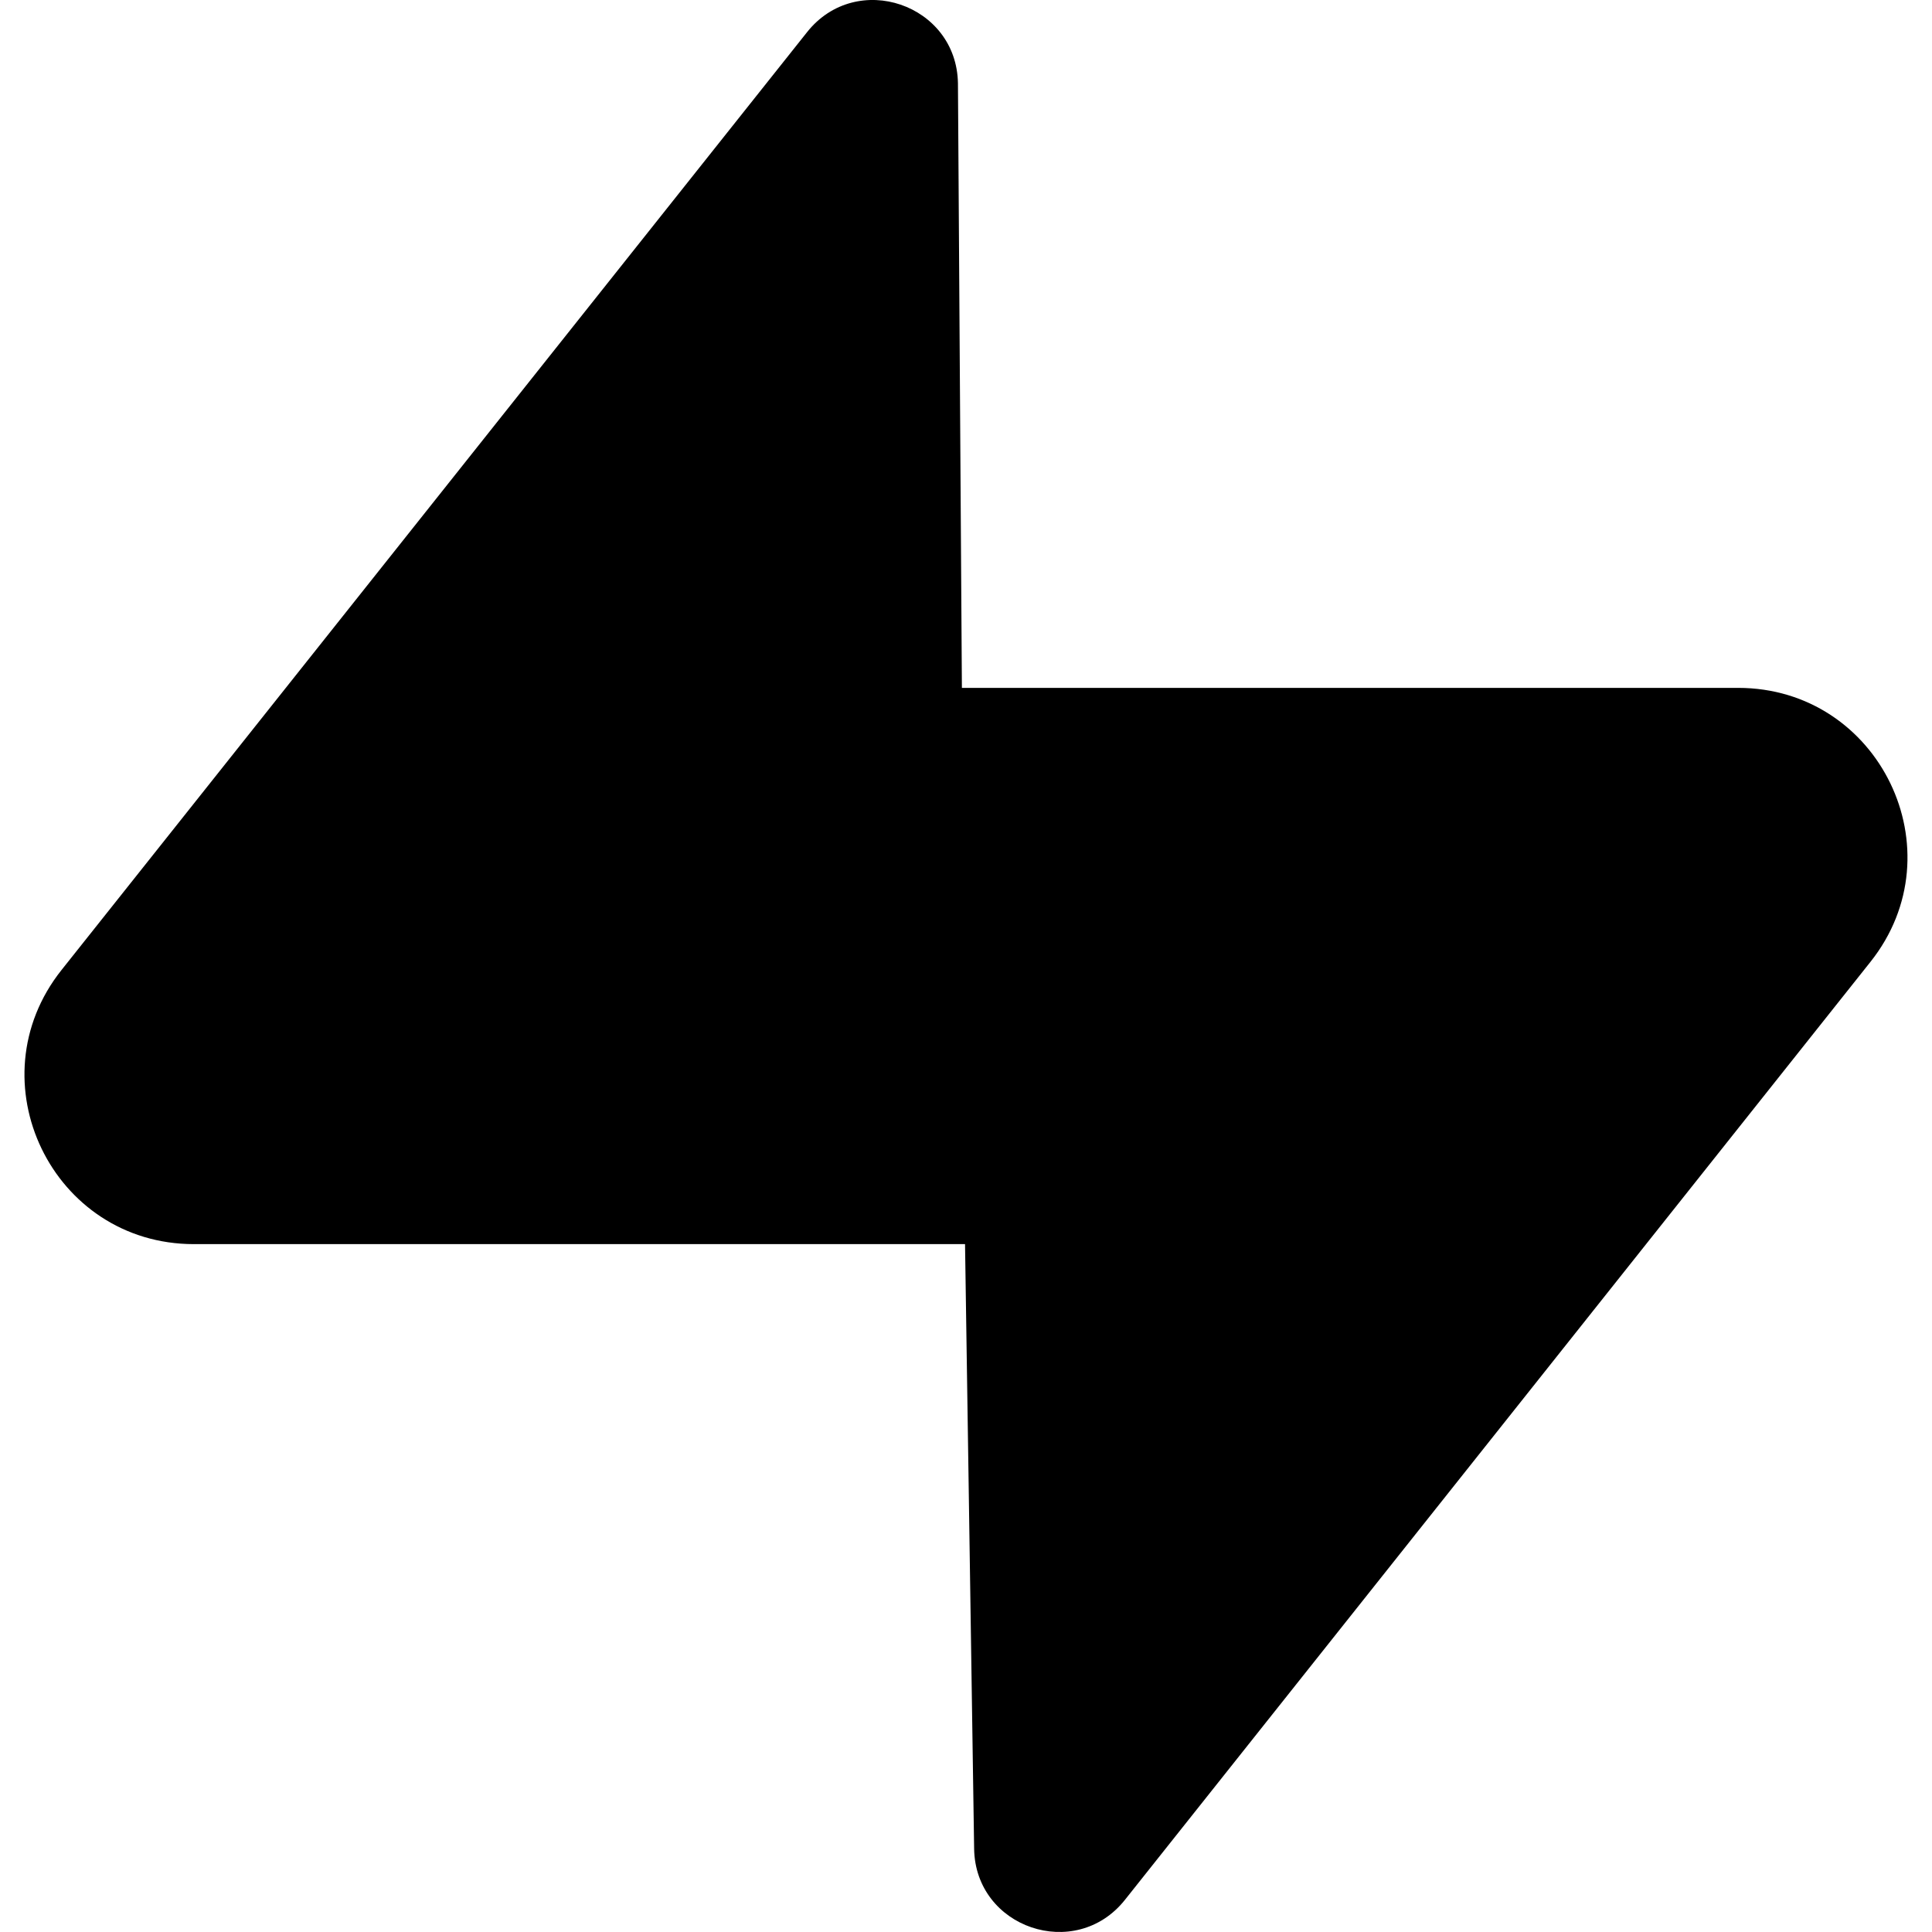
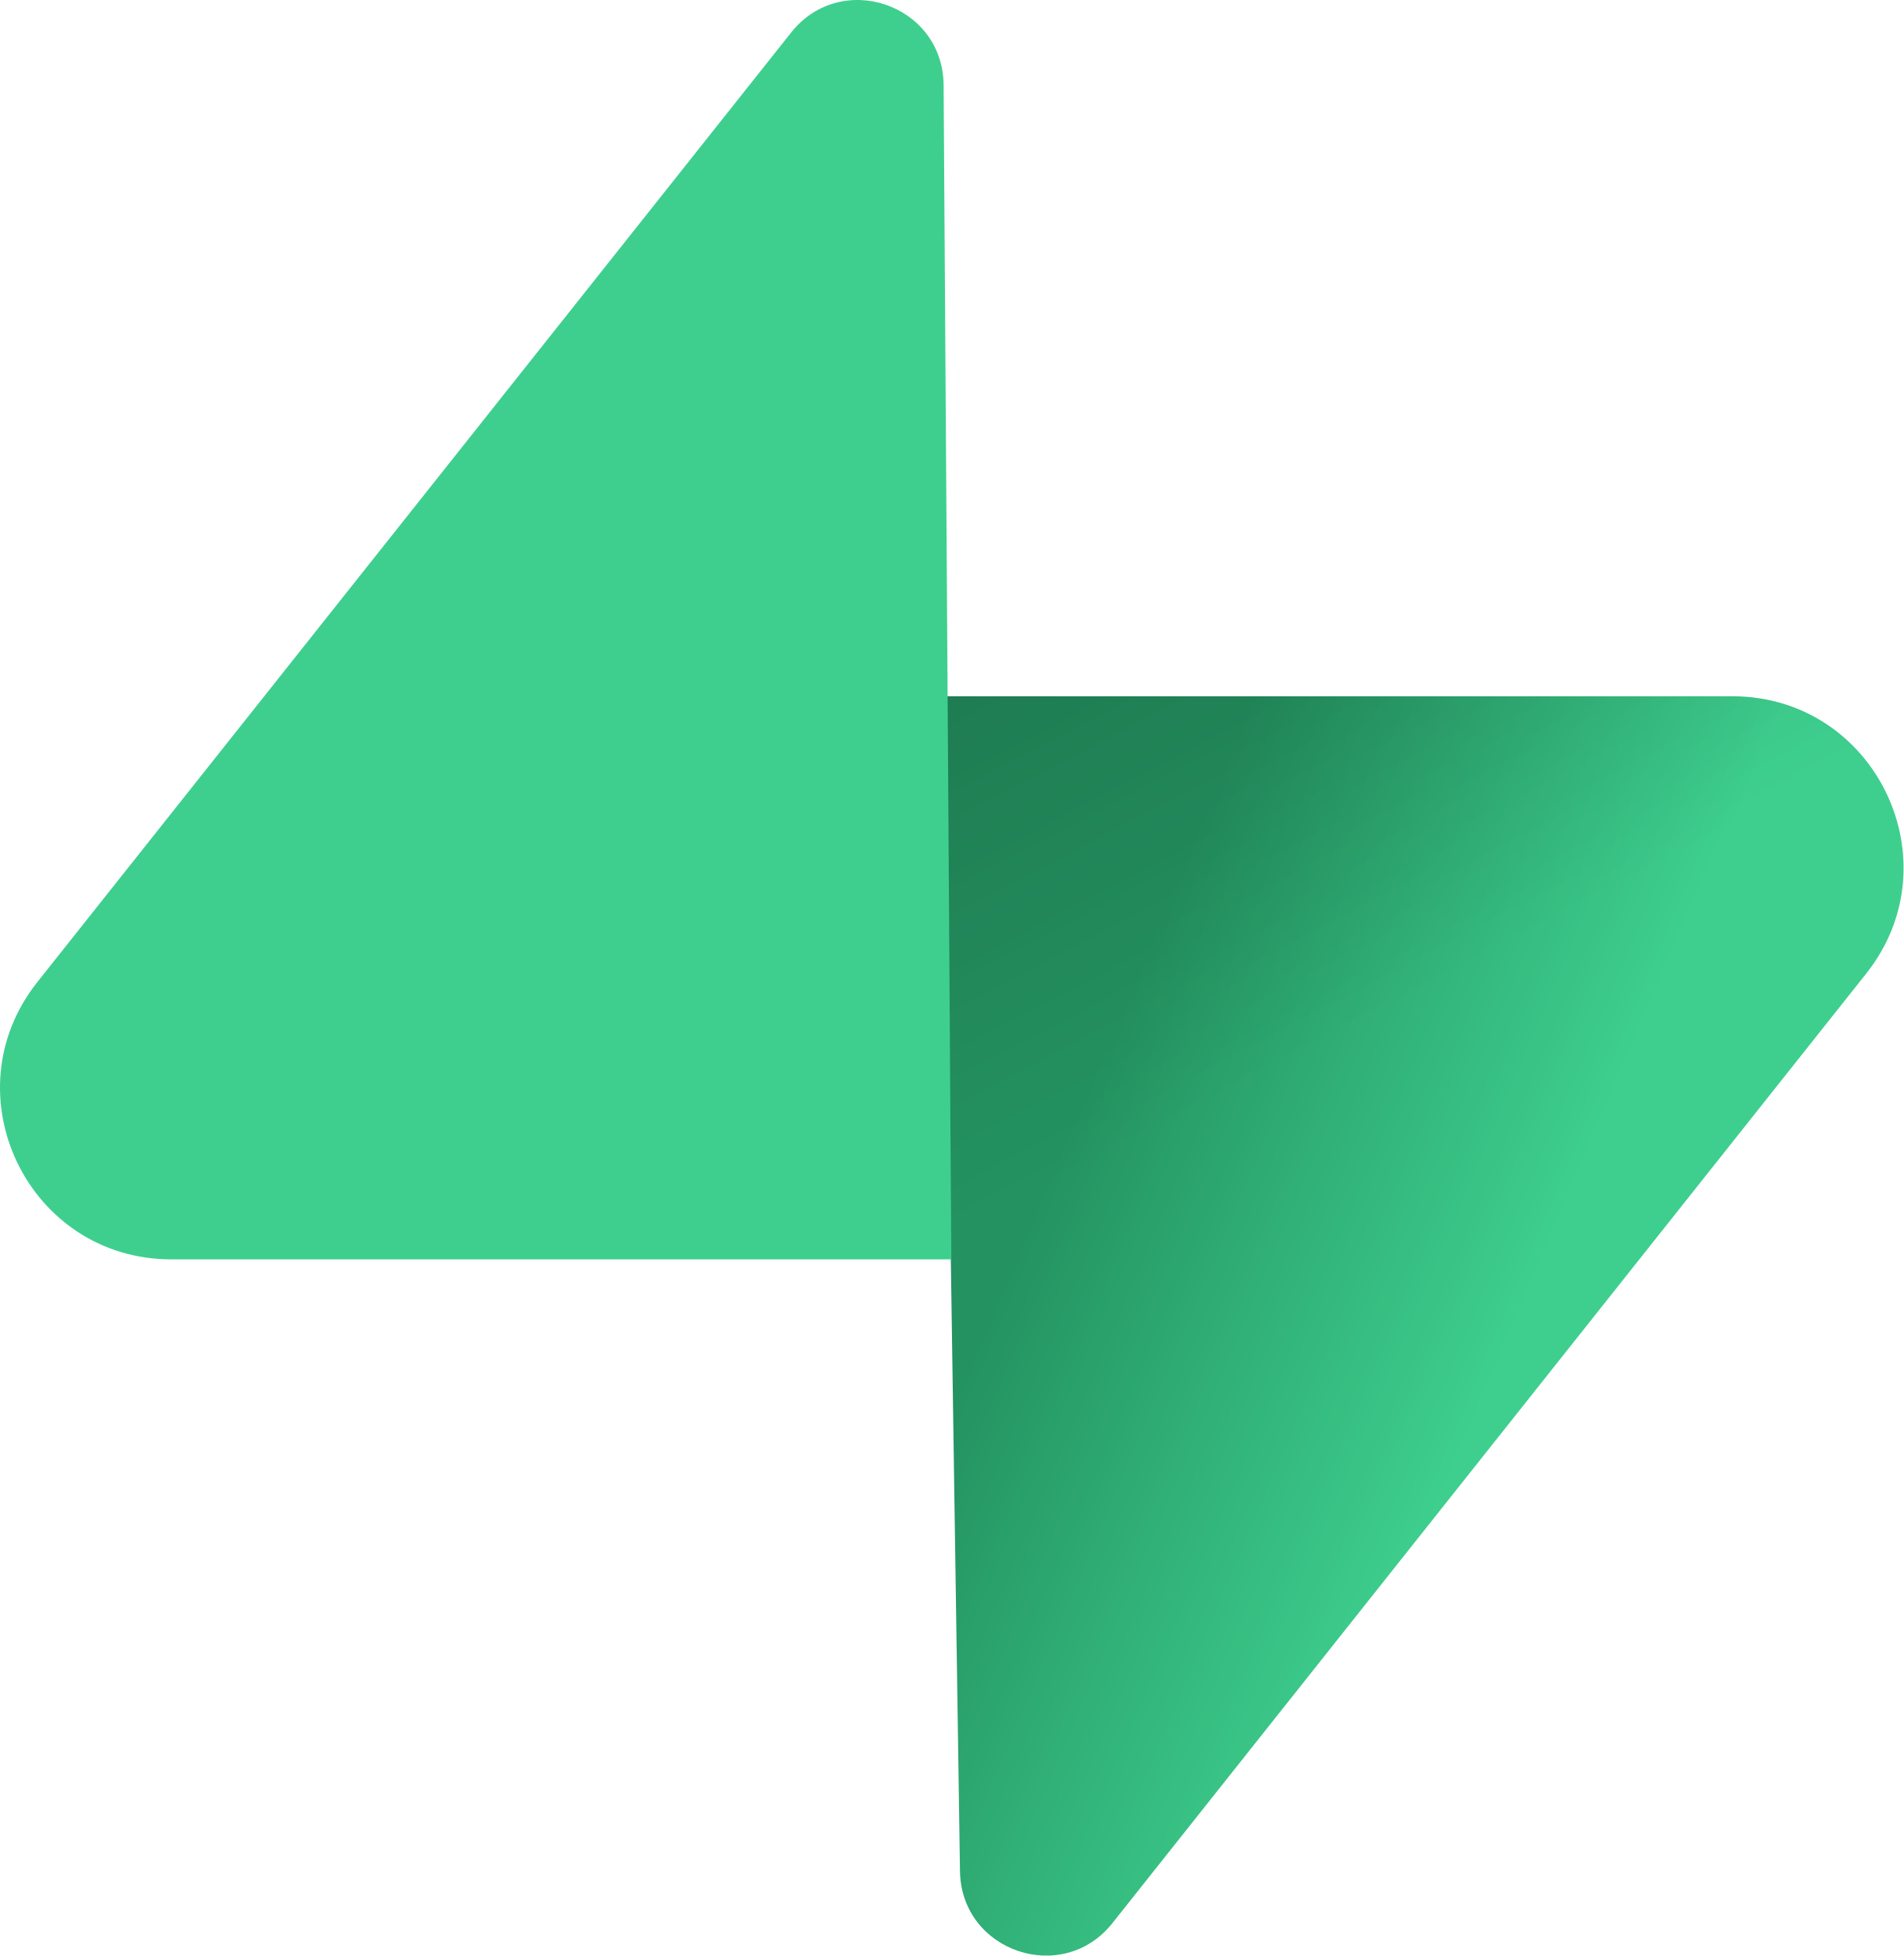
- <svg xmlns="http://www.w3.org/2000/svg" role="img" viewBox="0 0 24 24">
-   <path d="M11.9 1.036c-.015-.986-1.26-1.41-1.874-.637L.764 12.05C-.33 13.427.65 15.455 2.409 15.455h9.579l.113 7.51c.014.985 1.259 1.408 1.873.636l9.262-11.653c1.093-1.375.113-3.403-1.645-3.403h-9.642z" />
+ <svg xmlns="http://www.w3.org/2000/svg" width="256px" height="263px" viewBox="0 0 256 263" version="1.1" preserveAspectRatio="xMidYMid">
+   <defs>
+     <linearGradient x1="20.862%" y1="20.687%" x2="63.426%" y2="44.071%" id="supabase-linearGradient-1">
+       <stop stop-color="#249361" offset="0%" />
+       <stop stop-color="#3ECF8E" offset="100%" />
+     </linearGradient>
+     <linearGradient x1="1.991%" y1="-13.158%" x2="21.403%" y2="34.708%" id="supabase-linearGradient-2">
+       <stop stop-color="#000000" offset="0%" />
+       <stop stop-color="#000000" stop-opacity="0" offset="100%" />
+     </linearGradient>
+   </defs>
+   <g>
+     <path d="M149.602,258.579 C142.884,267.038 129.264,262.403 129.102,251.602 L126.735,93.618 L232.964,93.618 C252.204,93.618 262.935,115.841 250.971,130.91 L149.602,258.579 Z" fill="url(#supabase-linearGradient-1)" />
+     <path d="M149.602,258.579 C142.884,267.038 129.264,262.403 129.102,251.602 L126.735,93.618 L232.964,93.618 C252.204,93.618 262.935,115.841 250.971,130.91 L149.602,258.579 Z" fill-opacity="0.2" fill="url(#supabase-linearGradient-2)" />
+     <path d="M106.399,4.369 C113.116,-4.091 126.737,0.544 126.899,11.346 L127.936,169.33 L23.037,169.33 C3.796,169.33 -6.936,147.107 5.029,132.038 L106.399,4.369 Z" fill="#3ECF8E" />
+   </g>
</svg>
